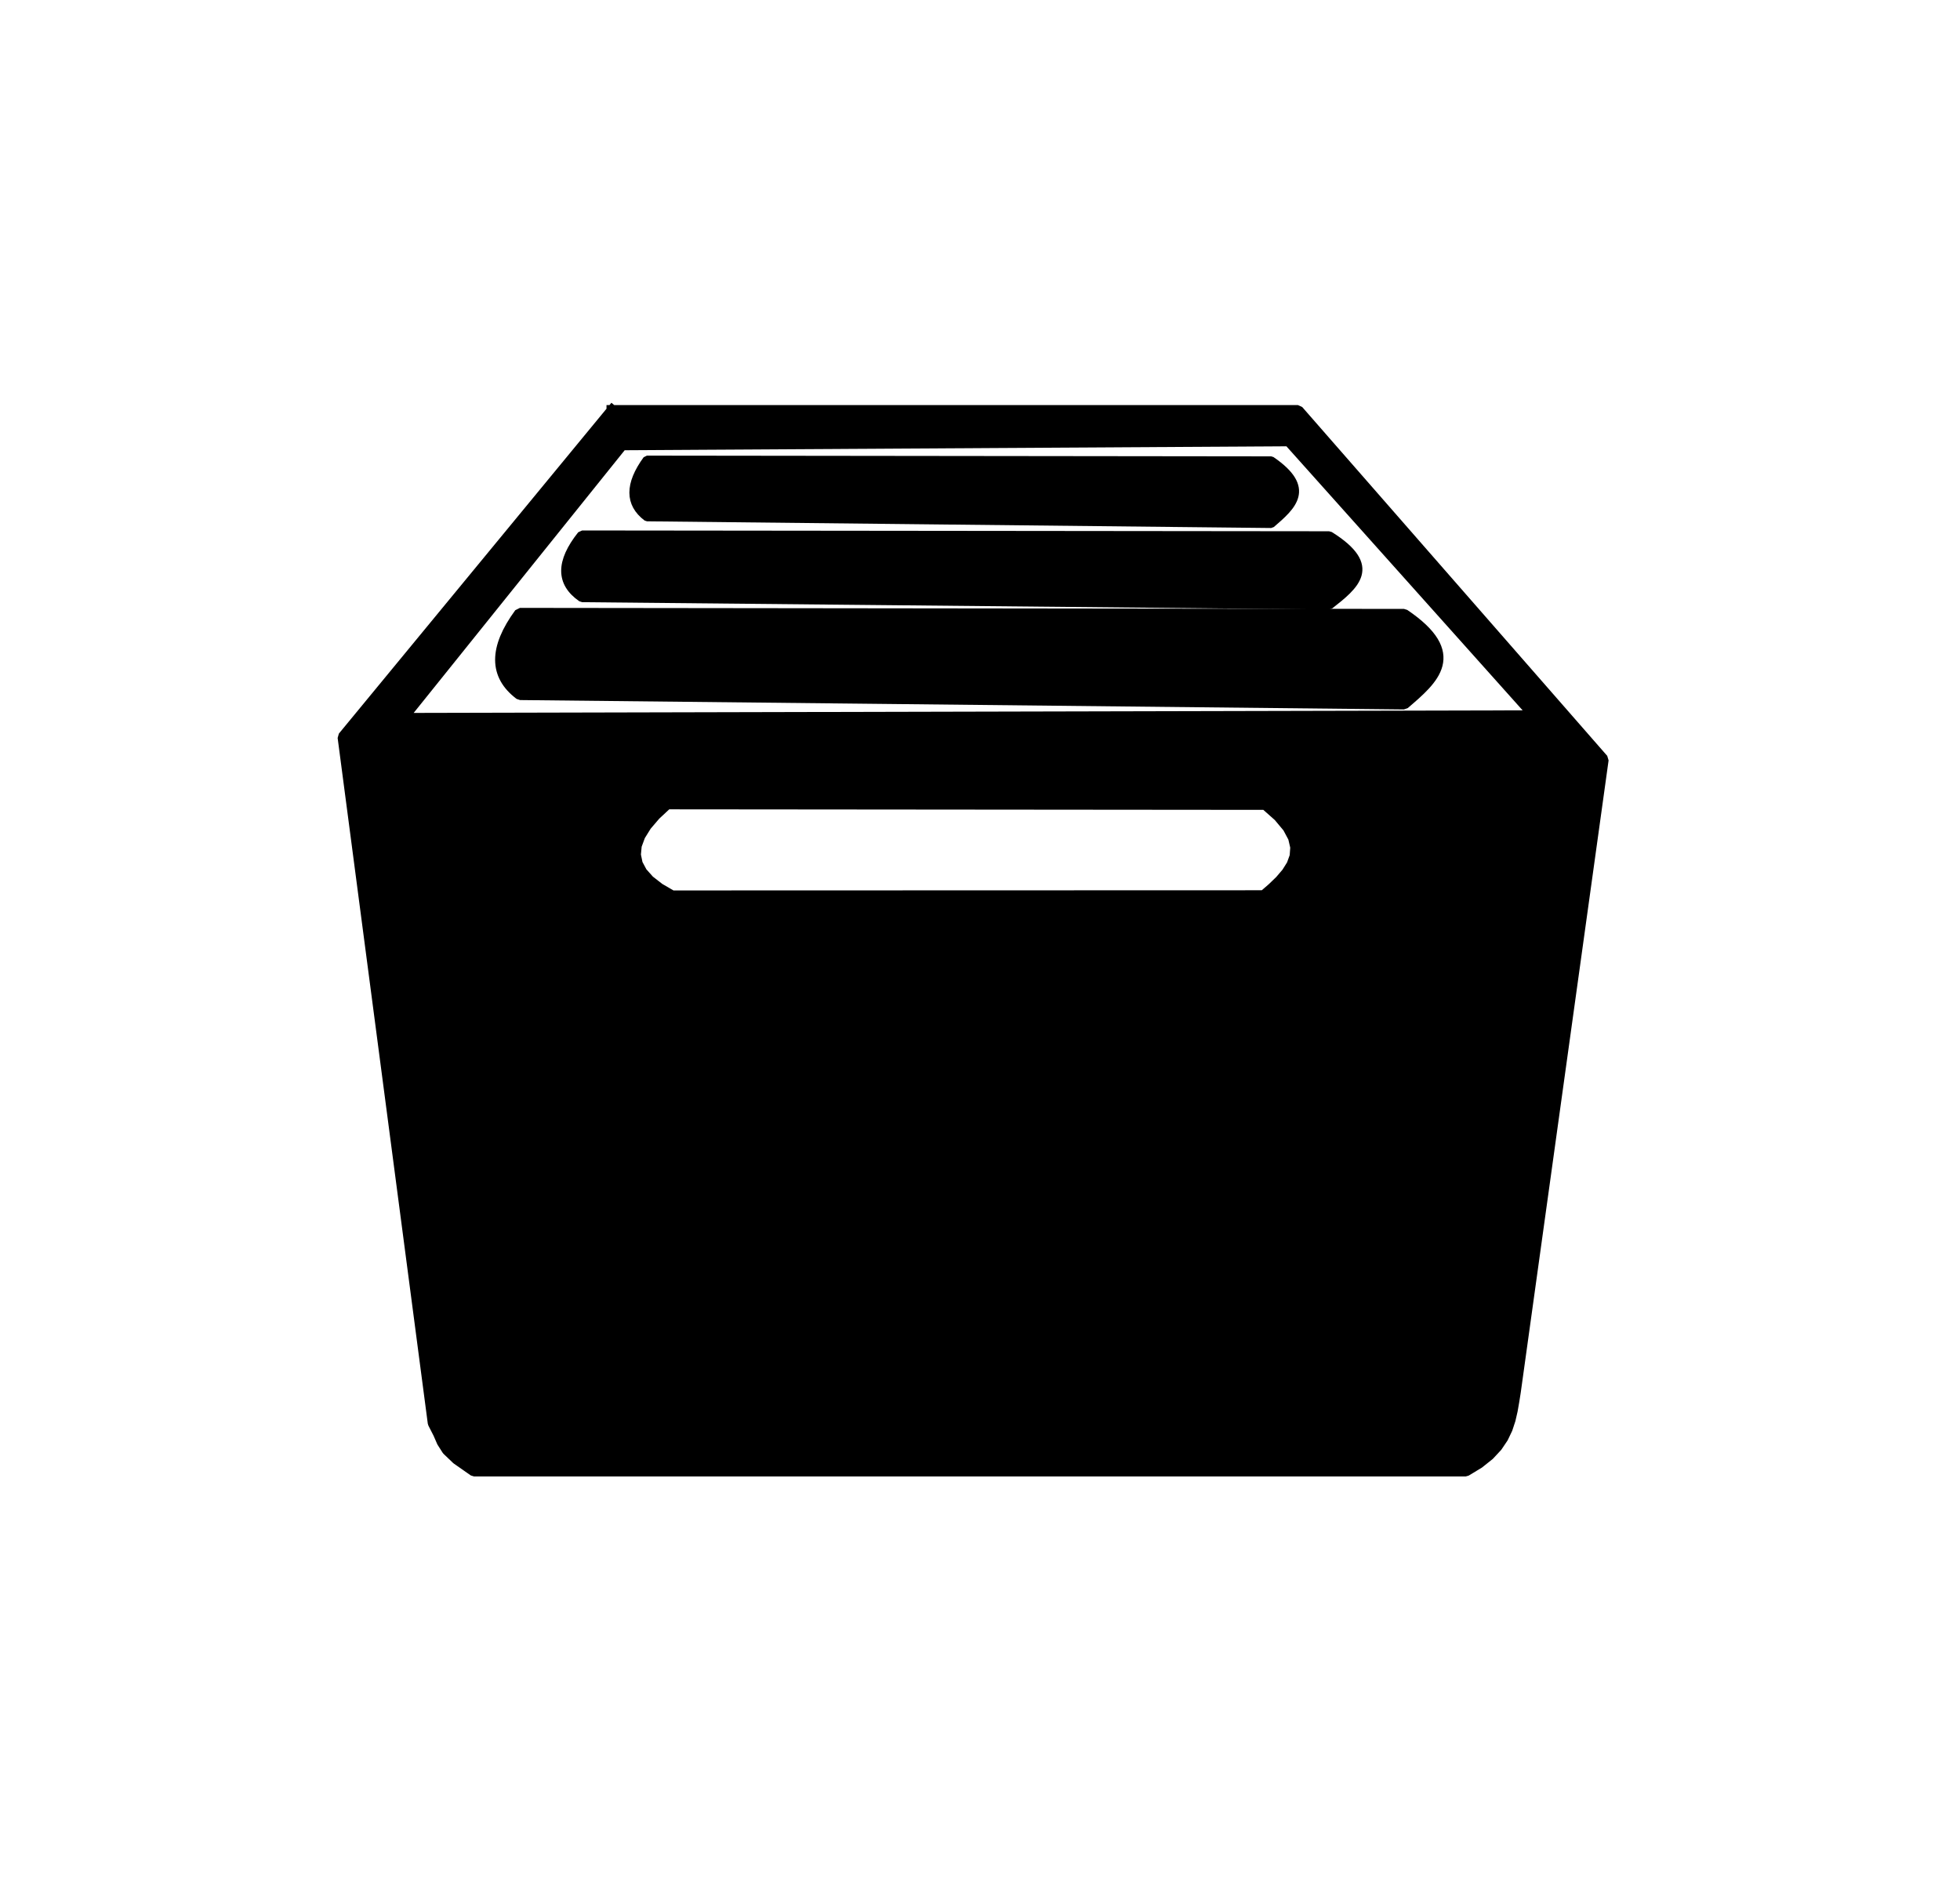
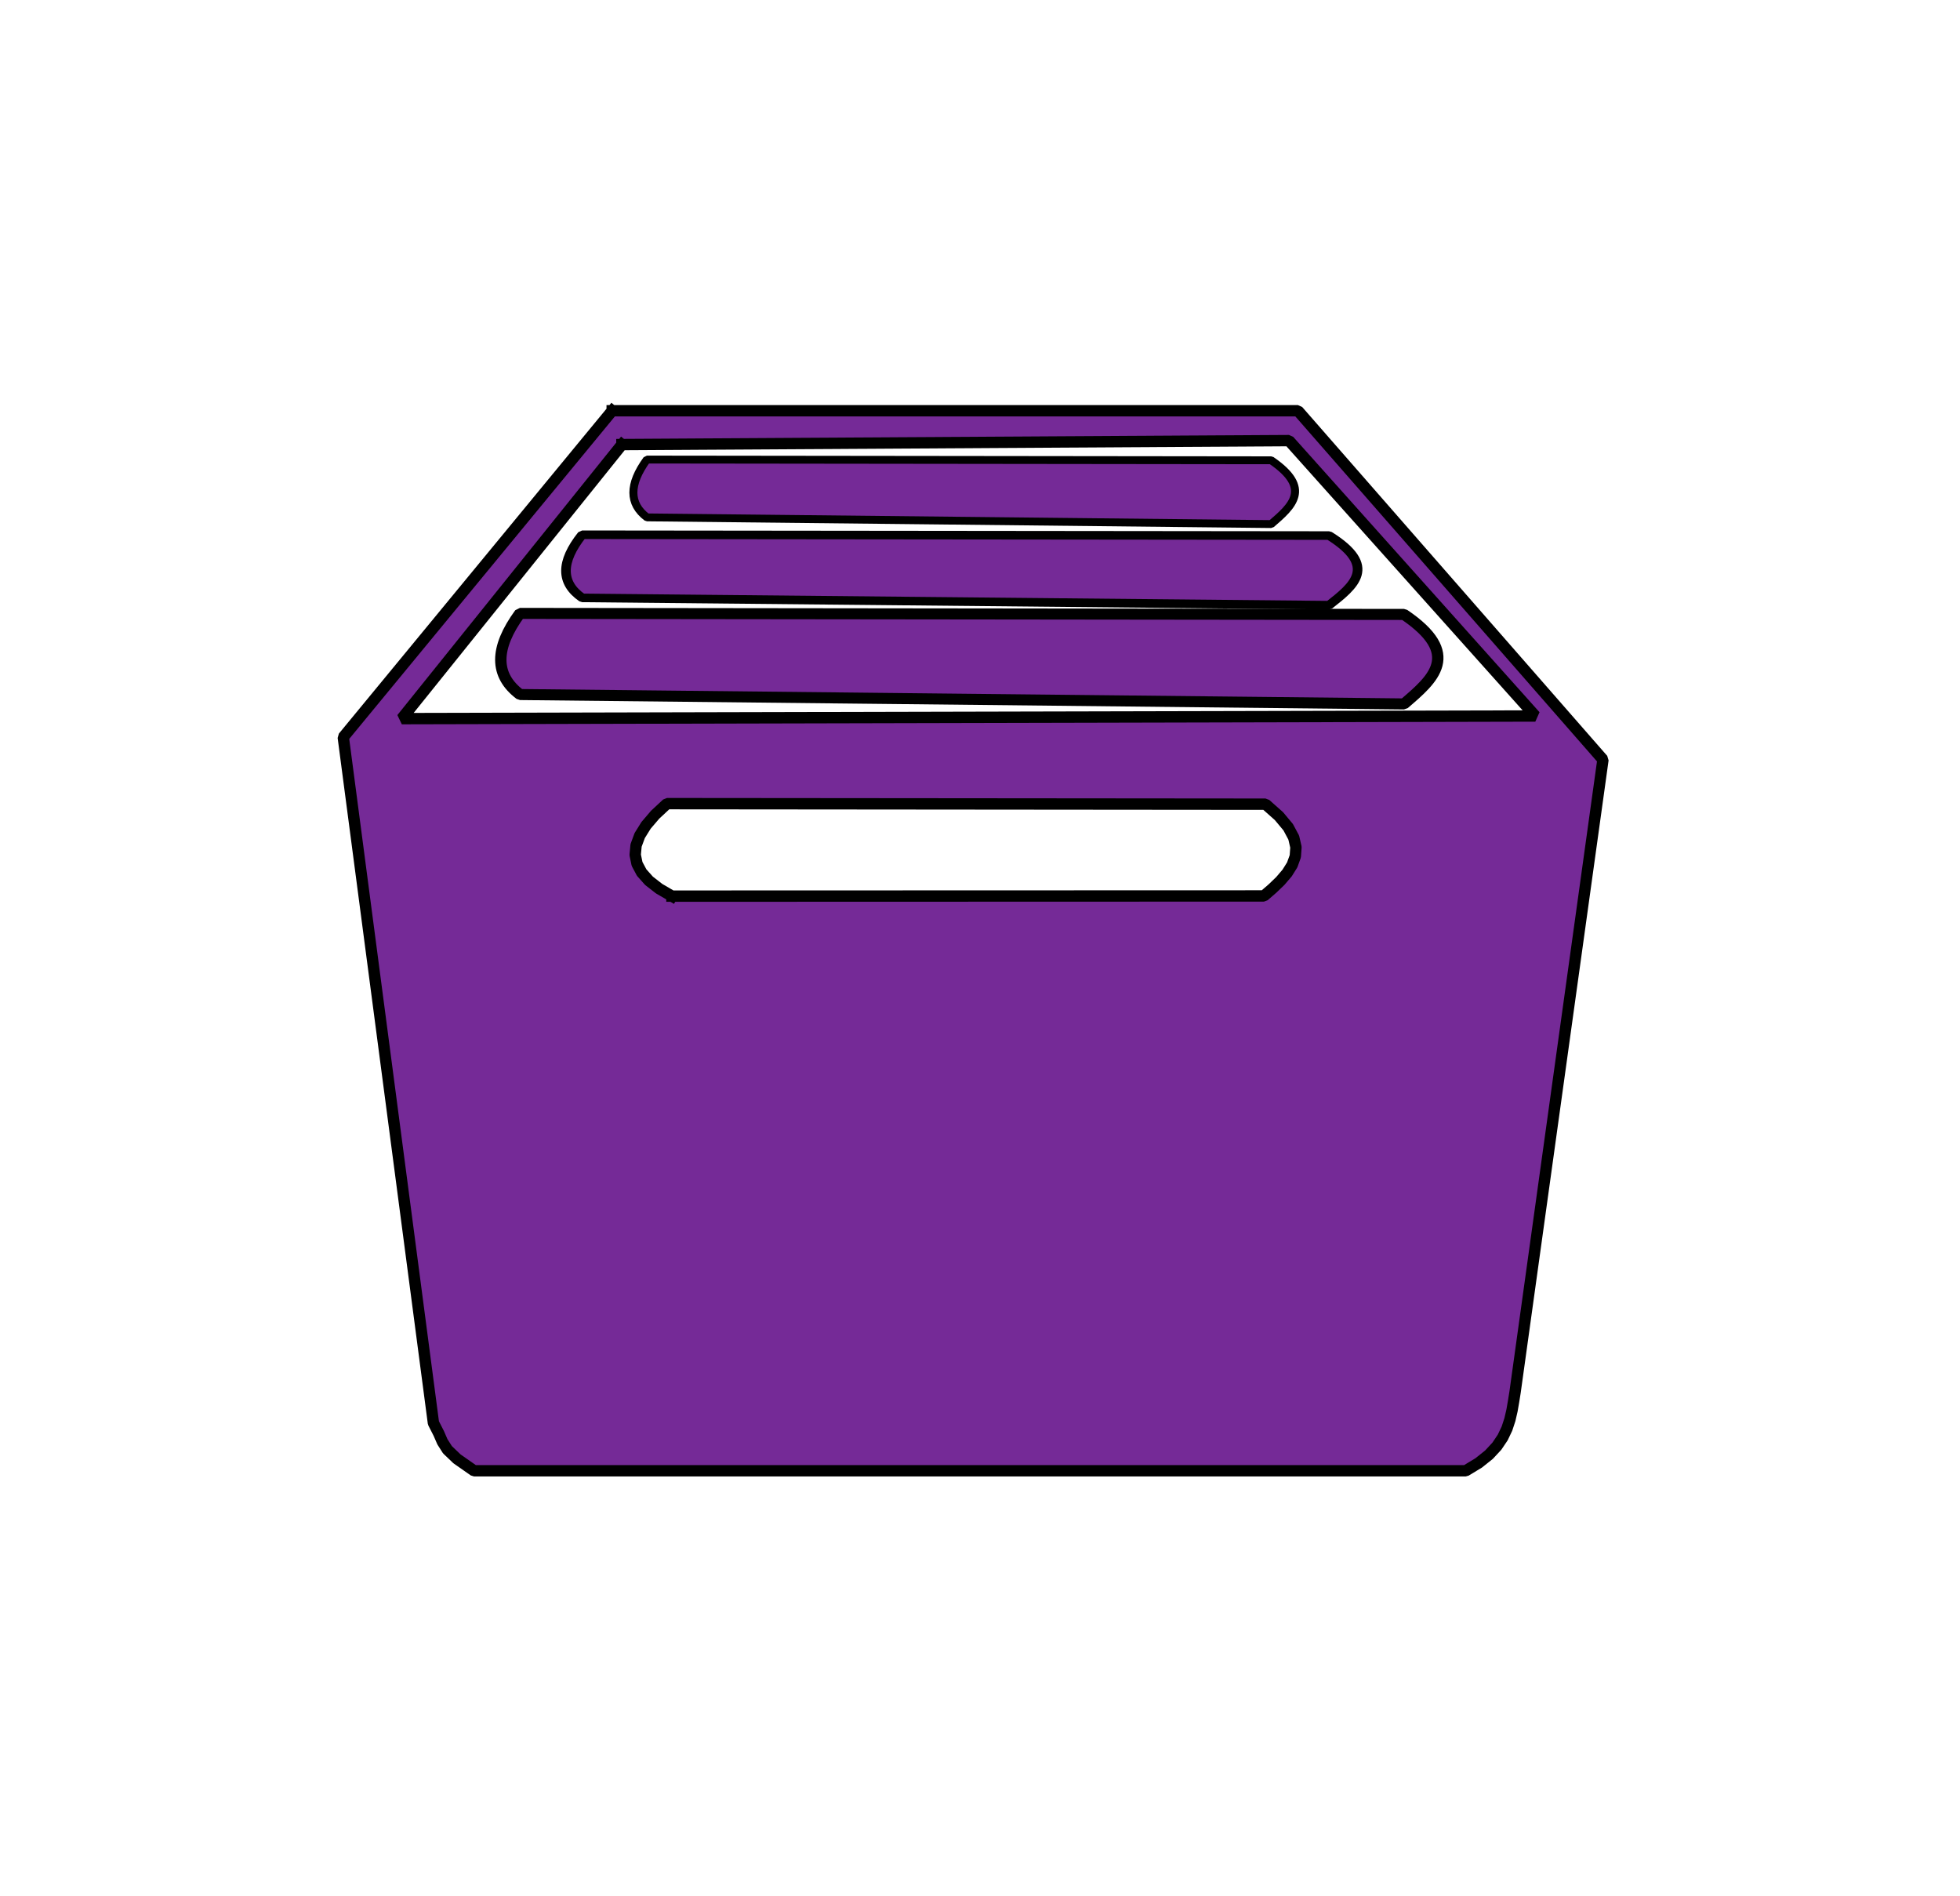
<svg xmlns="http://www.w3.org/2000/svg" width="174.24pt" height="168.48pt" viewBox="0 0 174.24 168.48">
  <defs />
-   <path id="shape0" fill="#000000" fill-rule="evenodd" stroke="#000000" stroke-width="1.01" stroke-linecap="square" stroke-linejoin="bevel" d="M54.422 36.51L30.516 65.526L38.531 126.479L39.006 127.41L39.33 128.154L39.778 128.858L40.623 129.667L42.141 130.729L130.297 130.729L131.454 130.029L132.366 129.3L133.066 128.547L133.587 127.773L133.964 126.983L134.228 126.179L134.415 125.366L134.557 124.548L134.688 123.729L142.5 67.518L115.383 36.51L84.28 36.51L54.422 36.51M59.734 79.651L112.359 79.635L113.124 78.973L113.824 78.298L114.42 77.6L114.875 76.874L115.15 76.111L115.208 75.303L115.009 74.444L114.517 73.525L113.694 72.539L112.5 71.479L59.297 71.432L58.243 72.413L57.434 73.359L56.868 74.27L56.545 75.145L56.467 75.984L56.633 76.788L57.043 77.557L57.696 78.29L58.593 78.988L59.734 79.651M55.289 39.516L35.719 63.875L136.485 63.641L114.586 39.164L114.526 39.164L114.451 39.165L114.347 39.166L114.212 39.166L114.048 39.167L113.854 39.168L113.63 39.17L113.376 39.171L113.092 39.173L112.778 39.175L112.435 39.177L112.061 39.179L111.658 39.181L111.224 39.184L110.761 39.187L110.268 39.19L109.745 39.193L109.193 39.196L108.61 39.2L107.997 39.203L107.355 39.207L106.683 39.211L105.981 39.215L105.248 39.219L104.487 39.224L103.695 39.229L102.873 39.233L102.021 39.239L101.14 39.244L100.229 39.249L99.287 39.255L98.316 39.261L97.315 39.267L96.284 39.273L95.224 39.279L94.133 39.285L93.013 39.292L91.862 39.299L90.682 39.306L89.472 39.313L88.232 39.32L86.962 39.328L85.662 39.336L84.332 39.343L82.973 39.352L81.584 39.36L80.164 39.368L78.715 39.377L77.236 39.386L75.727 39.394L74.188 39.404L72.62 39.413L71.021 39.422L69.392 39.432L67.734 39.442L66.046 39.452L64.328 39.462L62.58 39.472L60.802 39.483L58.994 39.494L57.157 39.505L55.289 39.516" />
-   <path id="shape4" transform="matrix(1 0 0 0.9715908 44.52029 54.52255)" fill="#000000" fill-rule="evenodd" stroke="#000000" stroke-width="1.01" stroke-linecap="square" stroke-linejoin="bevel" d="M1.698 0L80.292 0.094C85.499 3.718 82.893 5.999 80.292 8.281L1.714 7.422C-0.566 5.663 -0.571 3.189 1.698 0Z" />
-   <path id="shape5" transform="matrix(0.8448529 0 0 0.7560191 50.31457 47.5316)" fill="#000000" fill-rule="evenodd" stroke="#000000" stroke-width="1.01" stroke-linecap="square" stroke-linejoin="bevel" d="M1.698 0L80.292 0.094C85.499 3.718 82.893 5.999 80.292 8.281L1.714 7.422C-0.566 5.663 -0.571 3.189 1.698 0Z" />
-   <path id="shape6" transform="matrix(0.7061538 0 0 0.6925253 56.30688 40.84758)" fill="#000000" fill-rule="evenodd" stroke="#000000" stroke-width="1.01" stroke-linecap="square" stroke-linejoin="bevel" d="M1.698 0L80.292 0.094C85.499 3.718 82.893 5.999 80.292 8.281L1.714 7.422C-0.566 5.663 -0.571 3.189 1.698 0Z" />
+   <path id="shape0" fill="#752a97" fill-rule="evenodd" stroke="#000000" stroke-width="1.01" stroke-linecap="square" stroke-linejoin="bevel" d="M54.422 36.51L30.516 65.526L38.531 126.479L39.006 127.41L39.33 128.154L39.778 128.858L40.623 129.667L42.141 130.729L130.297 130.729L131.454 130.029L132.366 129.3L133.066 128.547L133.587 127.773L133.964 126.983L134.228 126.179L134.415 125.366L134.557 124.548L134.688 123.729L142.5 67.518L115.383 36.51L84.28 36.51L54.422 36.51M59.734 79.651L112.359 79.635L113.124 78.973L113.824 78.298L114.42 77.6L114.875 76.874L115.15 76.111L115.208 75.303L115.009 74.444L114.517 73.525L113.694 72.539L112.5 71.479L59.297 71.432L58.243 72.413L57.434 73.359L56.868 74.27L56.545 75.145L56.467 75.984L56.633 76.788L57.043 77.557L57.696 78.29L58.593 78.988L59.734 79.651M55.289 39.516L35.719 63.875L136.485 63.641L114.586 39.164L114.526 39.164L114.451 39.165L114.347 39.166L114.212 39.166L114.048 39.167L113.854 39.168L113.63 39.17L113.376 39.171L113.092 39.173L112.778 39.175L112.435 39.177L112.061 39.179L111.658 39.181L111.224 39.184L110.761 39.187L110.268 39.19L109.745 39.193L109.193 39.196L108.61 39.2L107.997 39.203L107.355 39.207L106.683 39.211L105.981 39.215L105.248 39.219L104.487 39.224L103.695 39.229L102.873 39.233L102.021 39.239L101.14 39.244L100.229 39.249L99.287 39.255L98.316 39.261L97.315 39.267L96.284 39.273L95.224 39.279L94.133 39.285L93.013 39.292L91.862 39.299L90.682 39.306L89.472 39.313L88.232 39.32L86.962 39.328L85.662 39.336L84.332 39.343L82.973 39.352L81.584 39.36L80.164 39.368L78.715 39.377L77.236 39.386L75.727 39.394L74.188 39.404L72.62 39.413L71.021 39.422L69.392 39.432L67.734 39.442L66.046 39.452L64.328 39.462L62.58 39.472L60.802 39.483L58.994 39.494L57.157 39.505L55.289 39.516" />
+   <path id="shape4" transform="matrix(1 0 0 0.9715908 44.52029 54.52255)" fill="#752a97" fill-rule="evenodd" stroke="#000000" stroke-width="1.01" stroke-linecap="square" stroke-linejoin="bevel" d="M1.698 0L80.292 0.094C85.499 3.718 82.893 5.999 80.292 8.281L1.714 7.422C-0.566 5.663 -0.571 3.189 1.698 0Z" />
+   <path id="shape5" transform="matrix(0.8448529 0 0 0.7560191 50.31457 47.5316)" fill="#752a97" fill-rule="evenodd" stroke="#000000" stroke-width="1.01" stroke-linecap="square" stroke-linejoin="bevel" d="M1.698 0L80.292 0.094C85.499 3.718 82.893 5.999 80.292 8.281L1.714 7.422C-0.566 5.663 -0.571 3.189 1.698 0Z" />
+   <path id="shape6" transform="matrix(0.7061538 0 0 0.6925253 56.30688 40.84758)" fill="#752a97" fill-rule="evenodd" stroke="#000000" stroke-width="1.01" stroke-linecap="square" stroke-linejoin="bevel" d="M1.698 0L80.292 0.094C85.499 3.718 82.893 5.999 80.292 8.281L1.714 7.422C-0.566 5.663 -0.571 3.189 1.698 0Z" />
  <ellipse id="shape01" transform="translate(2.4375, 2.625)" rx="83.344" ry="81.75" cx="83.344" cy="81.75" fill="none" stroke="transparent" stroke-width="1" stroke-linecap="square" stroke-linejoin="bevel" />
</svg>
